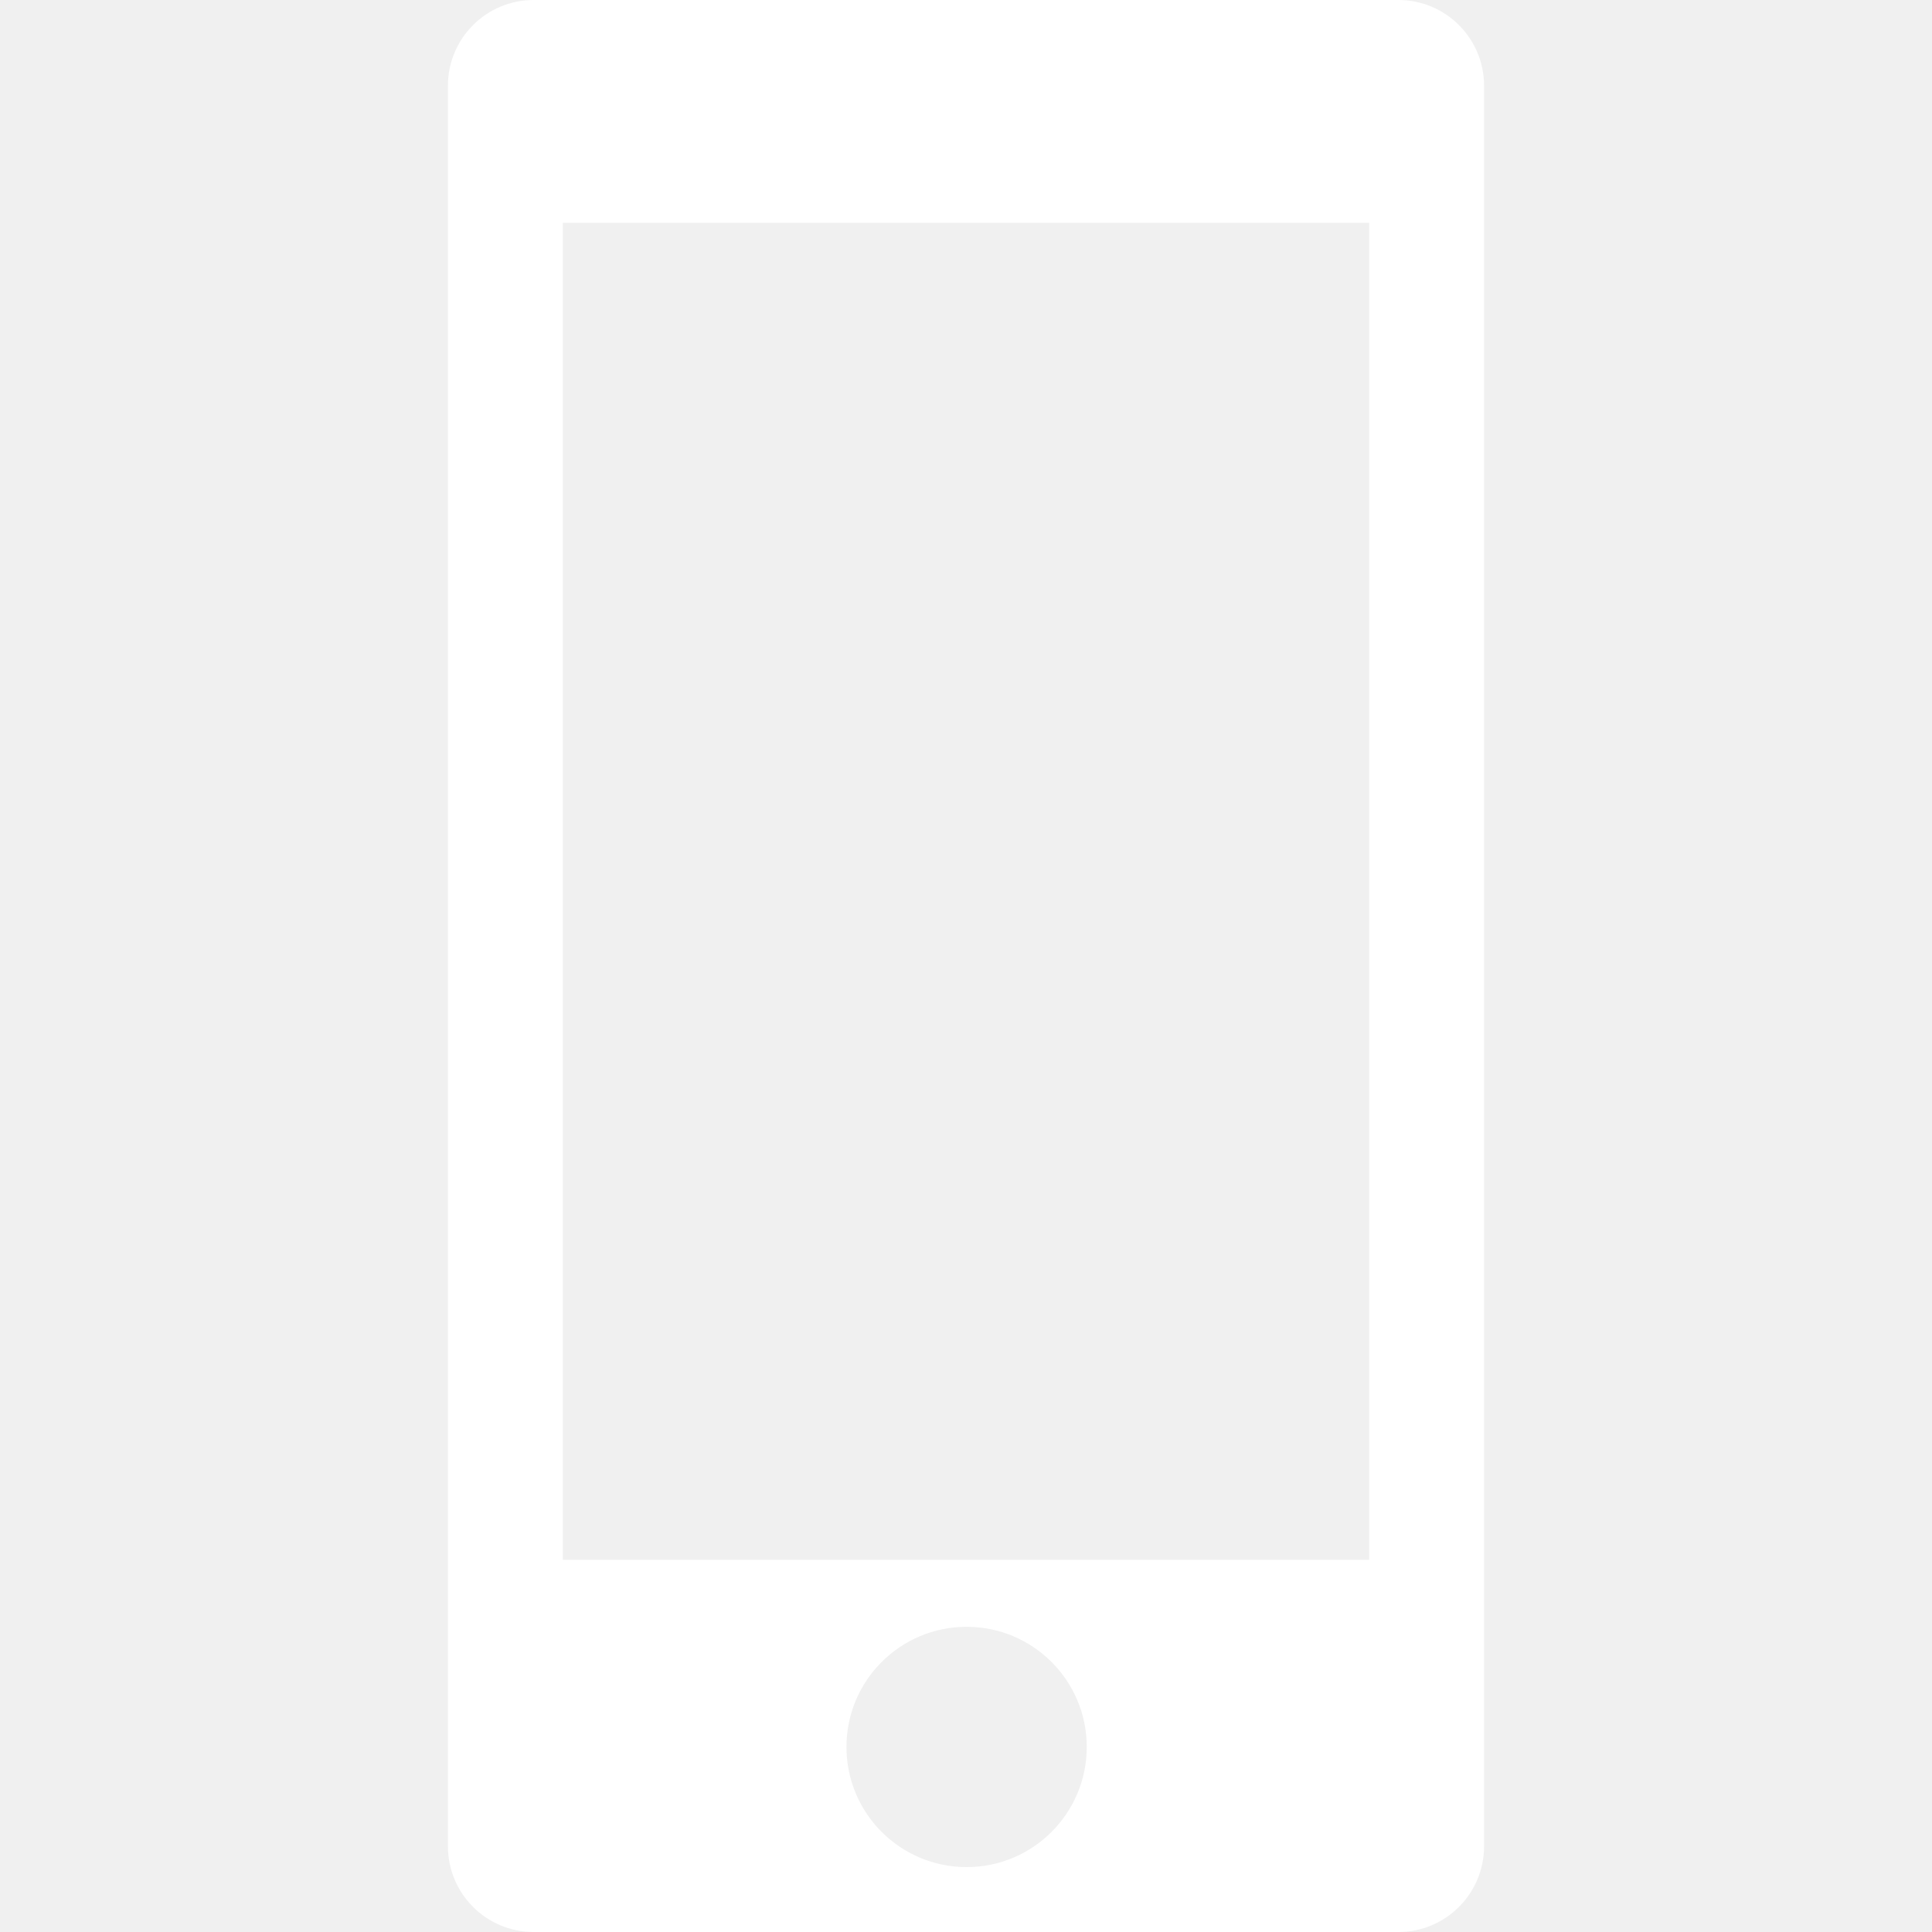
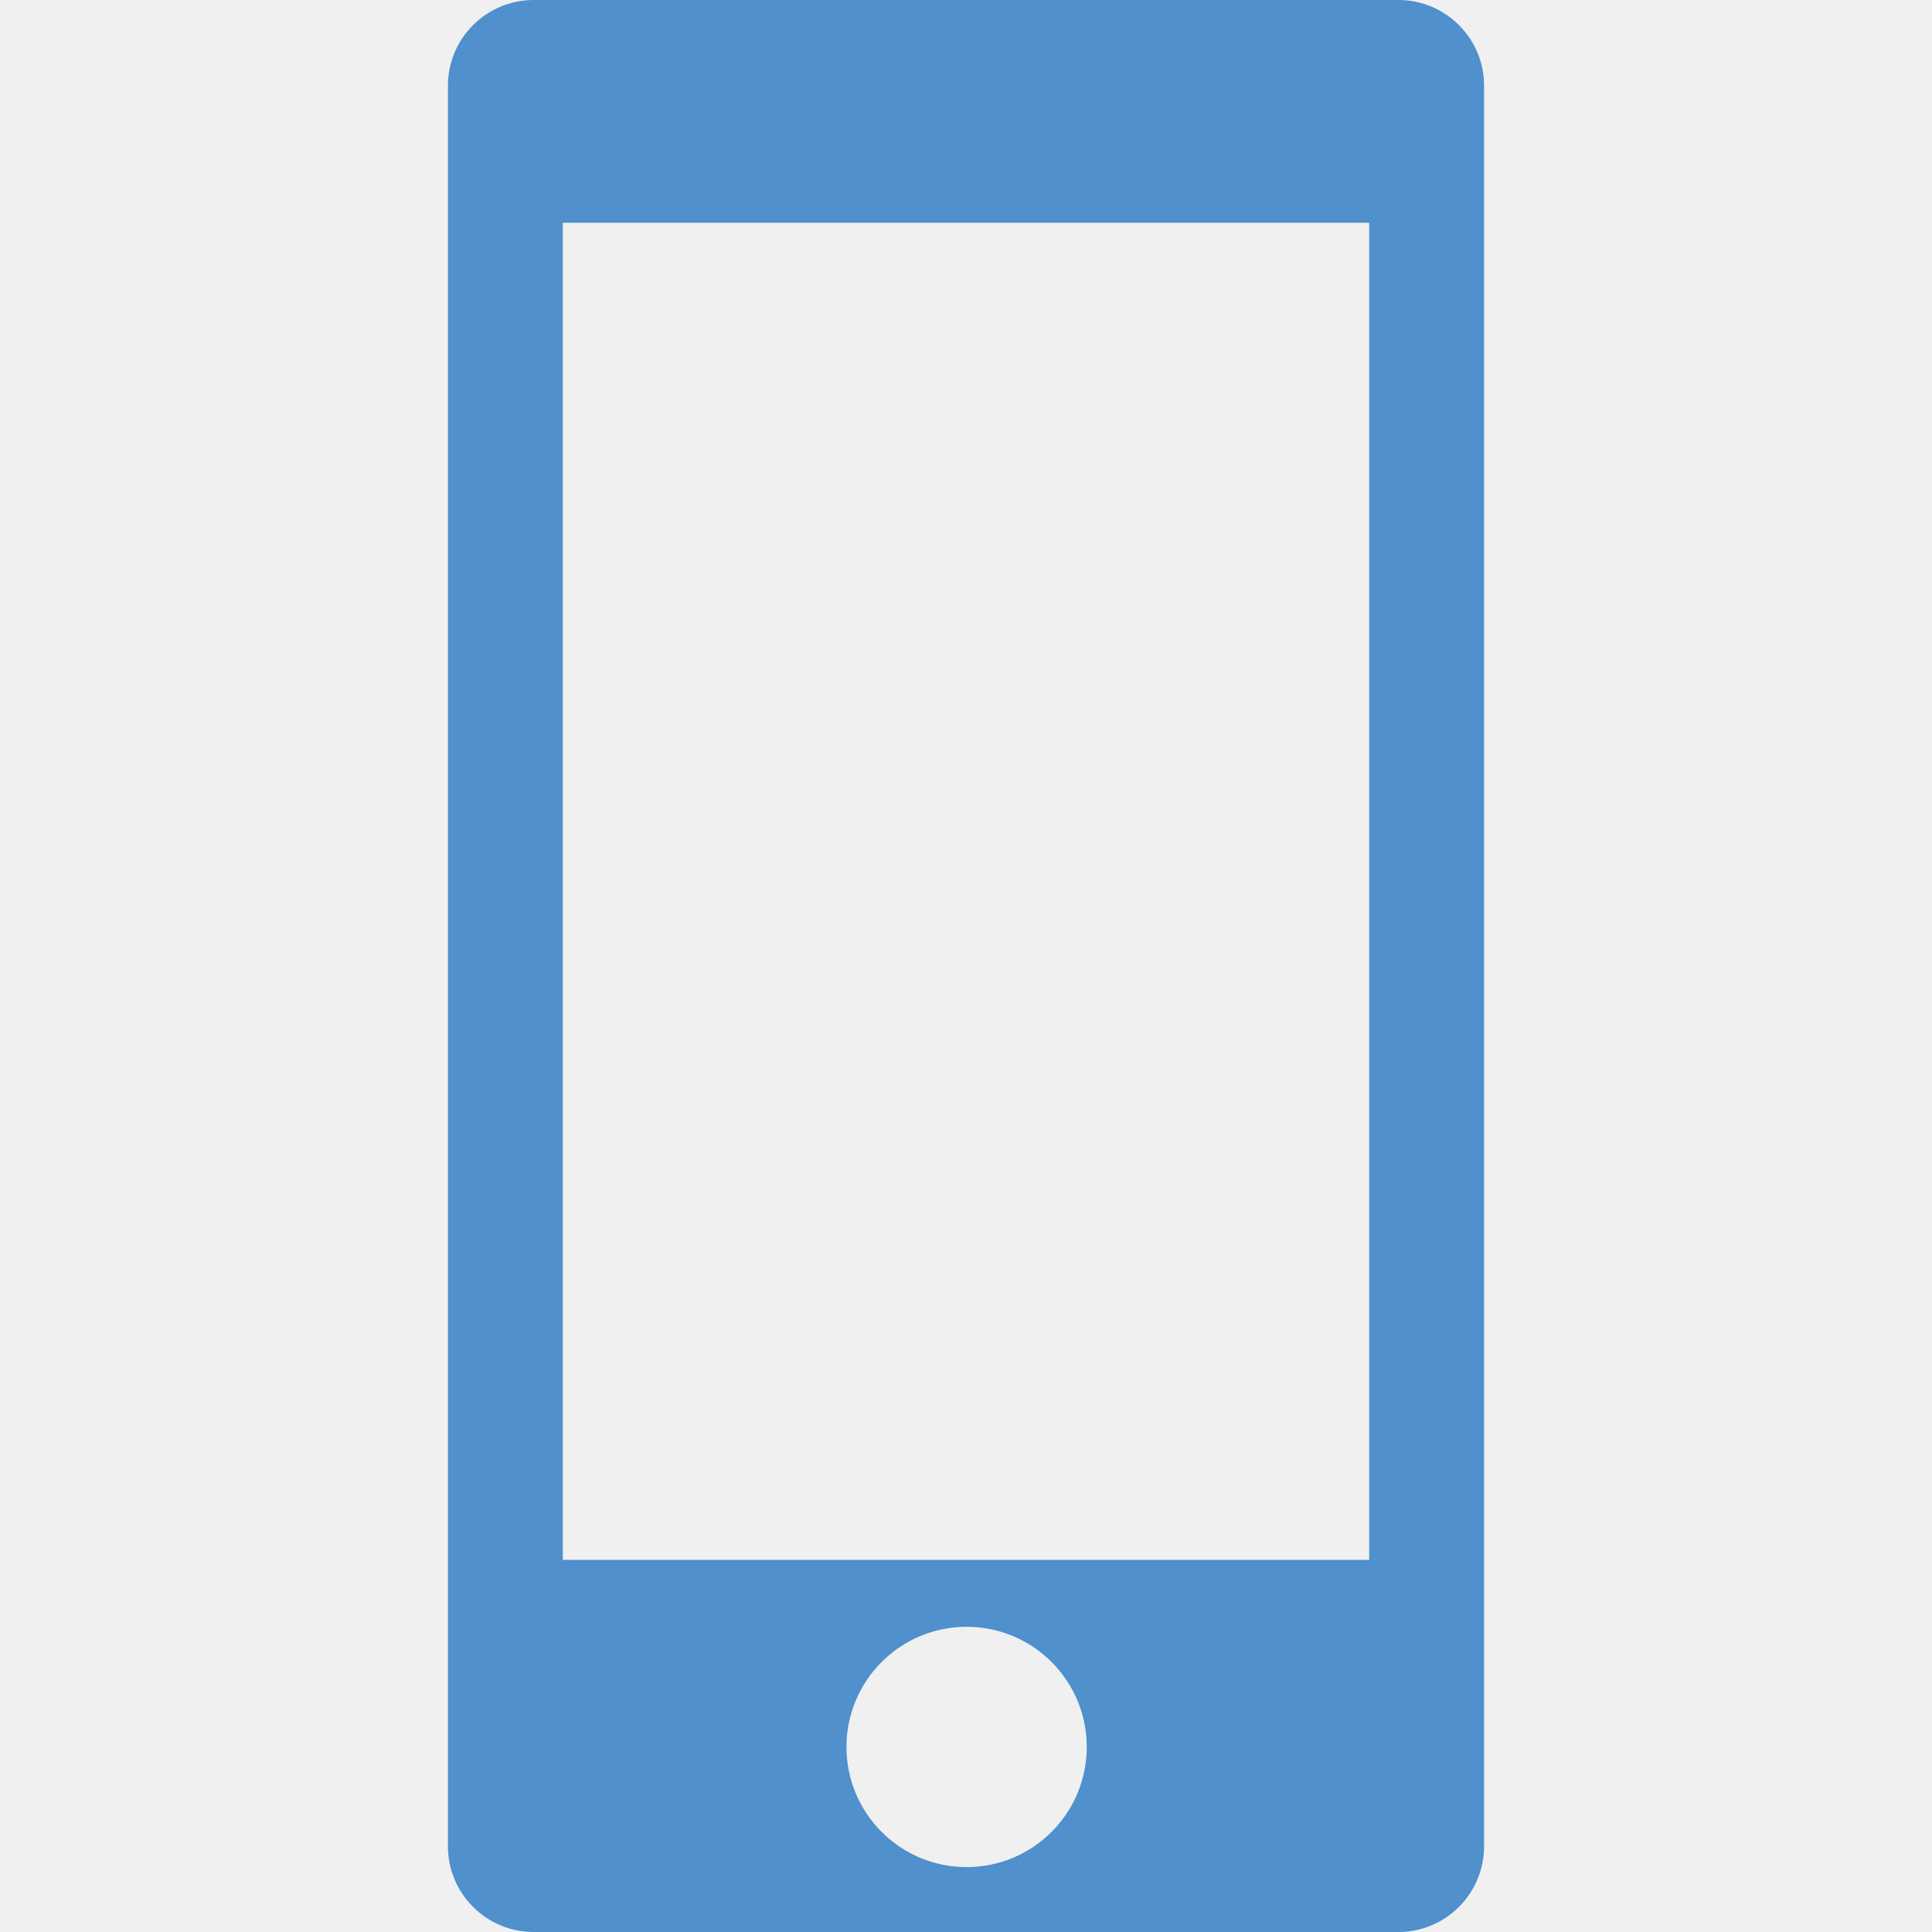
<svg xmlns="http://www.w3.org/2000/svg" version="1.1" x="0px" y="0px" viewBox="0 0 32 32" style="enable-background:new 0 0 32 32;" xml:space="preserve">
  <g>
-     <style type="text/css">.contact-icon{fill:#FFFFFF;}</style>
+     <style type="text/css">
+       .contact-icon {
+         fill: #4f90cd;
+       }
+     </style>
    <path class="contact-icon" d="M8.839,32h14.322c0.784,0,1.42-0.636,1.42-1.42V1.42C24.581,0.636,23.945,0,23.161,0H8.839C8.055,0,7.419,0.636,7.419,1.42V30.58C7.419,31.364,8.055,32,8.839,32z M16.01,30.925c-1.099,0-1.99-0.891-1.99-1.99c0-1.099,0.891-1.99,1.99-1.99S18,27.836,18,28.935C18,30.034,17.109,30.925,16.01,30.925z M9.322,3.69h13.356v22.146H9.322V3.69z" />
  </g>
</svg>
